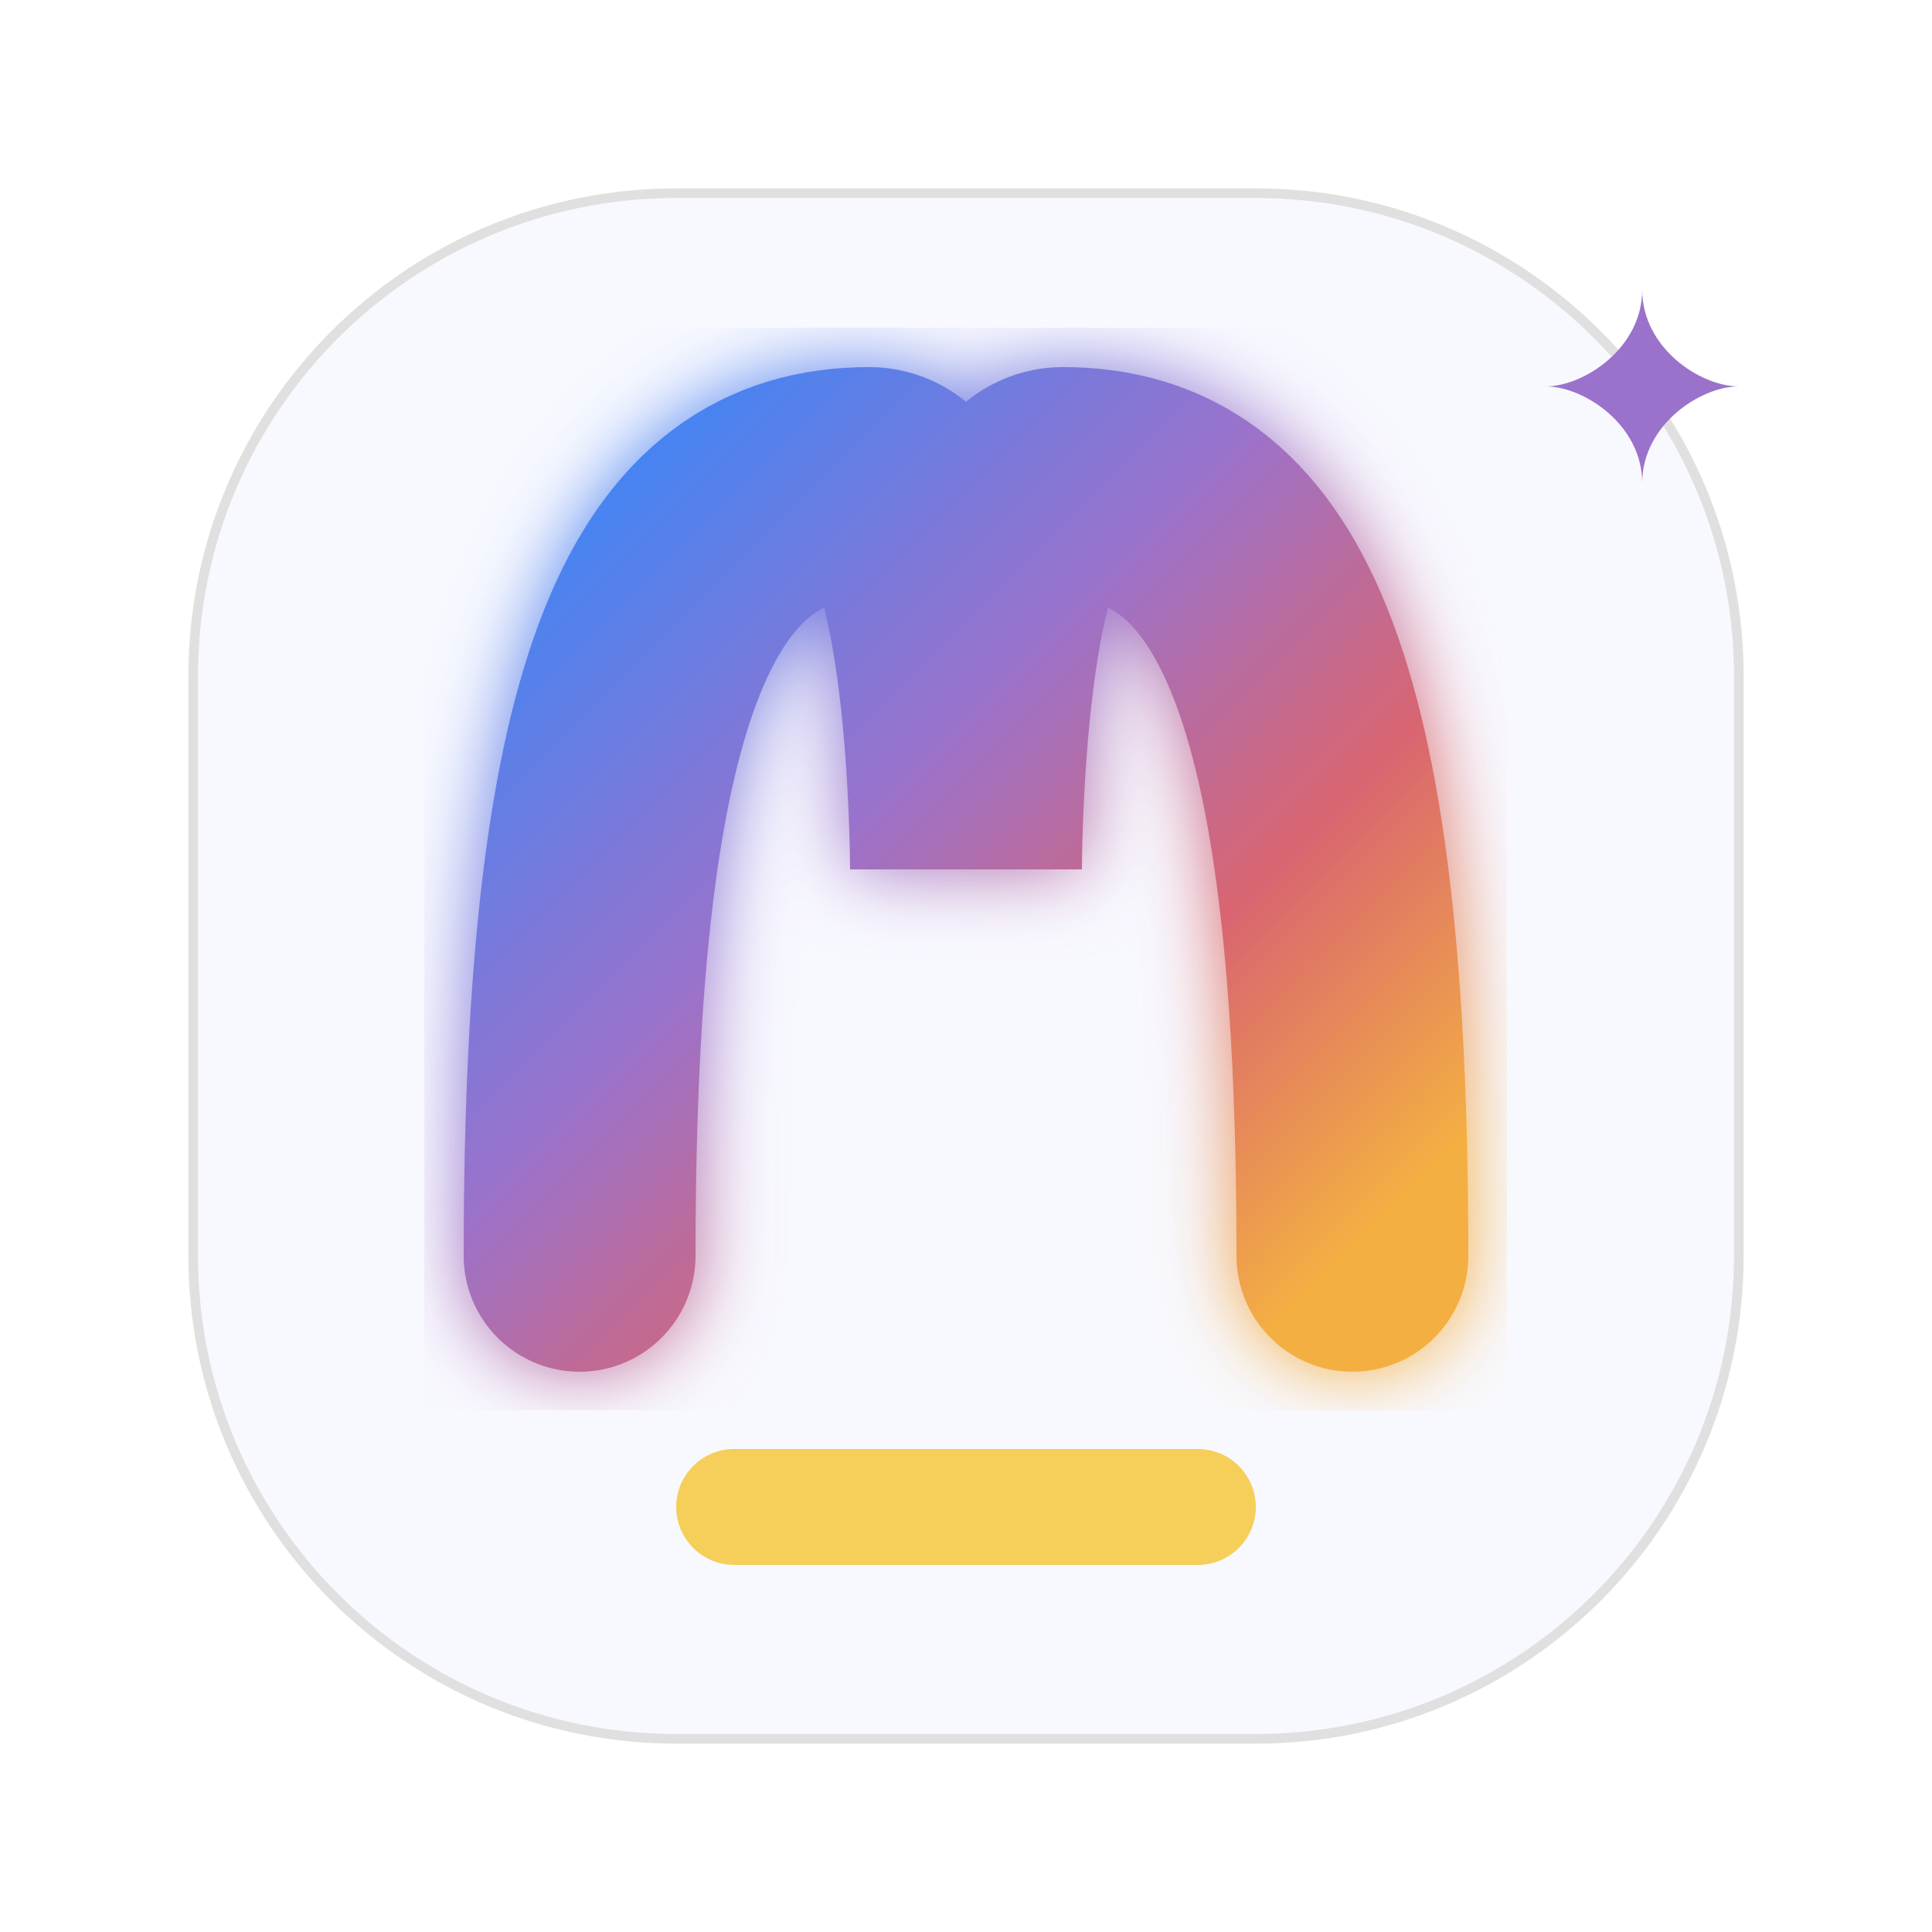
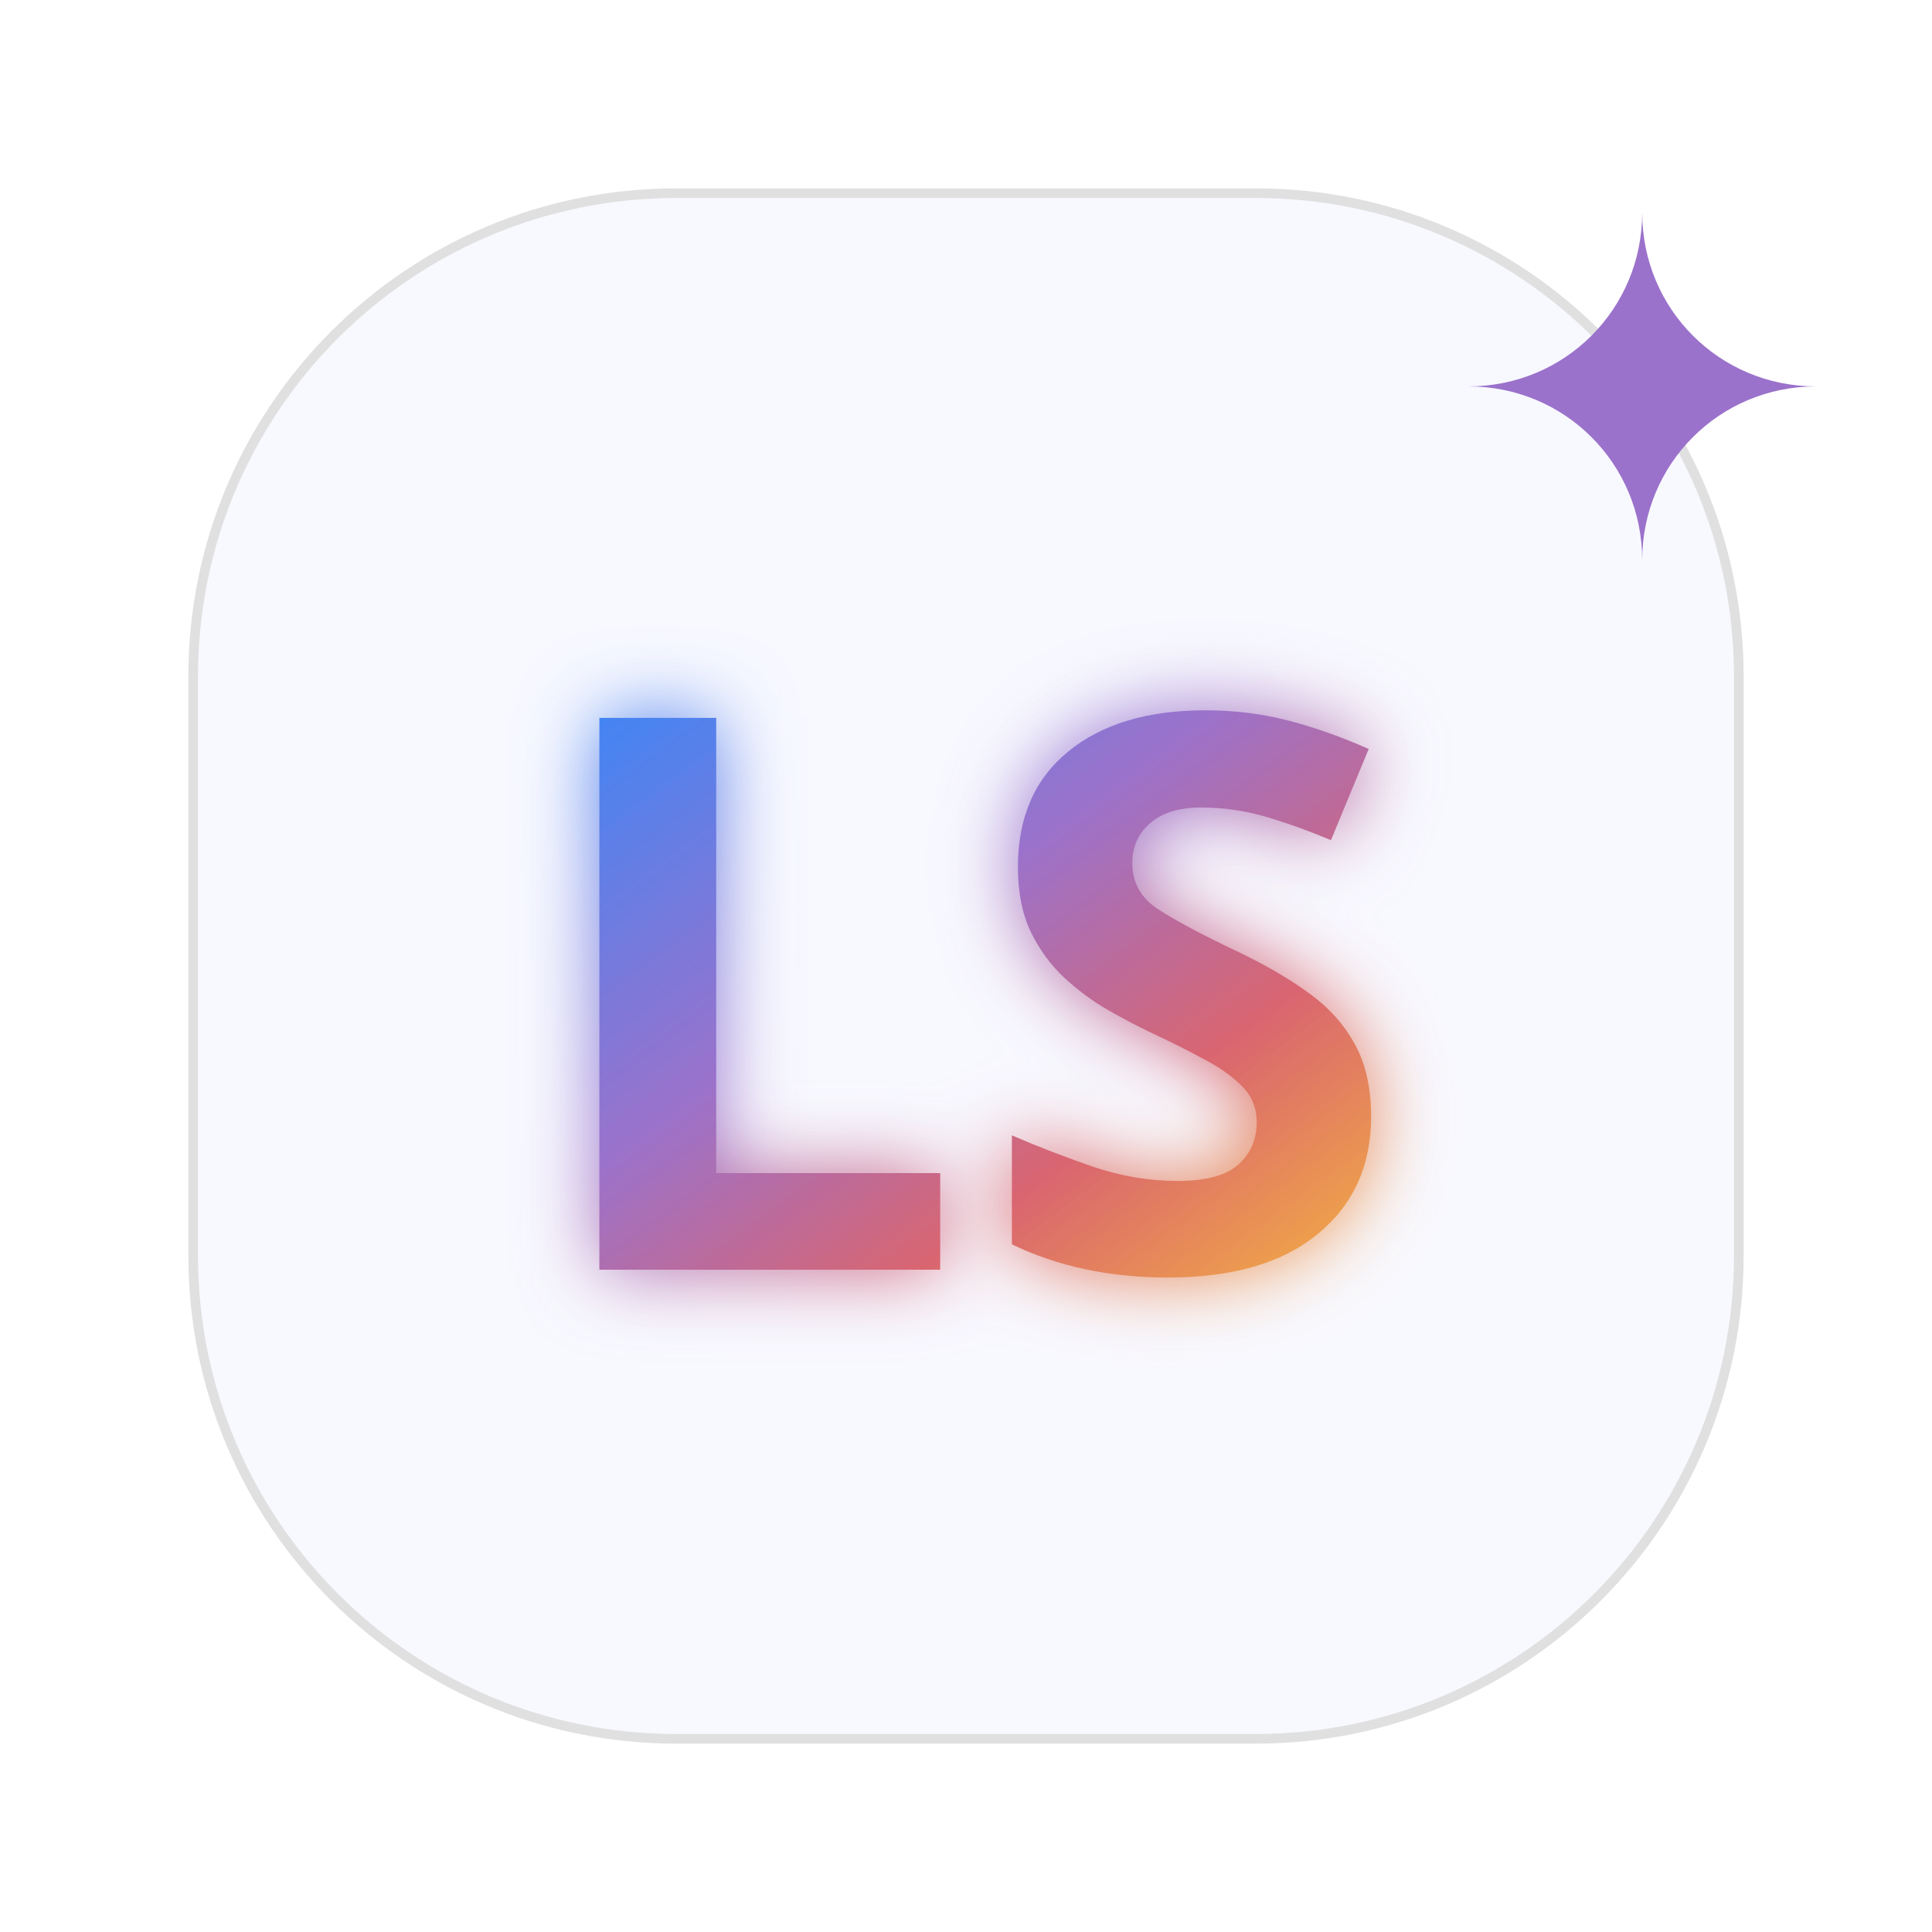
<svg xmlns="http://www.w3.org/2000/svg" width="300" height="300" viewBox="0 0 100 100">
  <defs>
    <linearGradient id="gemini-grad" x1="0%" y1="0%" x2="100%" y2="100%">
      <stop offset="0%" stop-color="#4285F4" />
      <stop offset="40%" stop-color="#9b72cb" />
      <stop offset="70%" stop-color="#d96570" />
      <stop offset="100%" stop-color="#f4af42" />
    </linearGradient>
    <filter id="glow" x="-20%" y="-20%" width="140%" height="140%">
      <feGaussianBlur stdDeviation="2" result="blur" />
      <feComposite in="SourceGraphic" in2="blur" operator="over" />
    </filter>
  </defs>
  <style>
    @keyframes breathe {
      0%, 100% { transform: scale(1); opacity: 0.9; }
      50% { transform: scale(1.05); opacity: 1; }
    }
    @keyframes shift {
      0% { stop-color: #4285F4; }
      50% { stop-color: #d96570; }
      100% { stop-color: #4285F4; }
    }
-     .m-body {
+     .letter-body {
      animation: breathe 4s ease-in-out infinite;
      transform-origin: center;
    }
    .flare {
      animation: breathe 2s ease-in-out infinite alternate;
    }
  </style>
  <rect x="10" y="10" width="80" height="80" rx="25" fill="#f8f9ff" stroke="#e0e0e0" stroke-width="0.5" />
-   <path class="m-body" d="M30 65             C30 35, 35 25, 45 25             C50 25, 50 45, 50 45             C50 45, 50 25, 55 25             C65 25, 70 35, 70 65" fill="none" stroke="url(#gemini-grad)" stroke-width="12" stroke-linecap="round" filter="url(#glow)" />
-   <path class="flare" d="M85 15 C85 18 82 20 80 20 C82 20 85 22 85 25 C85 22 88 20 90 20 C88 20 85 18 85 15Z" fill="#9b72cb" />
-   <rect x="35" y="75" width="30" height="6" rx="3" fill="#F4C430" opacity="0.8" />
+   <text class="letter-body" x="50%" y="50%" text-anchor="middle" alignment-baseline="middle" dominant-baseline="middle" dy="0.04em" fill="url(#gemini-grad)" font-size="40" font-weight="800" letter-spacing="0.5" font-family="Space Grotesk, Segoe UI, sans-serif" filter="url(#glow)">
+     LS
+   </text>
+   <path class="flare" d="M85 11 C85 16 81 20 76 20 C81 20 85 24 85 29 C85 24 89 20 94 20 C89 20 85 16 85 11Z" fill="#9b72cb" />
</svg>
